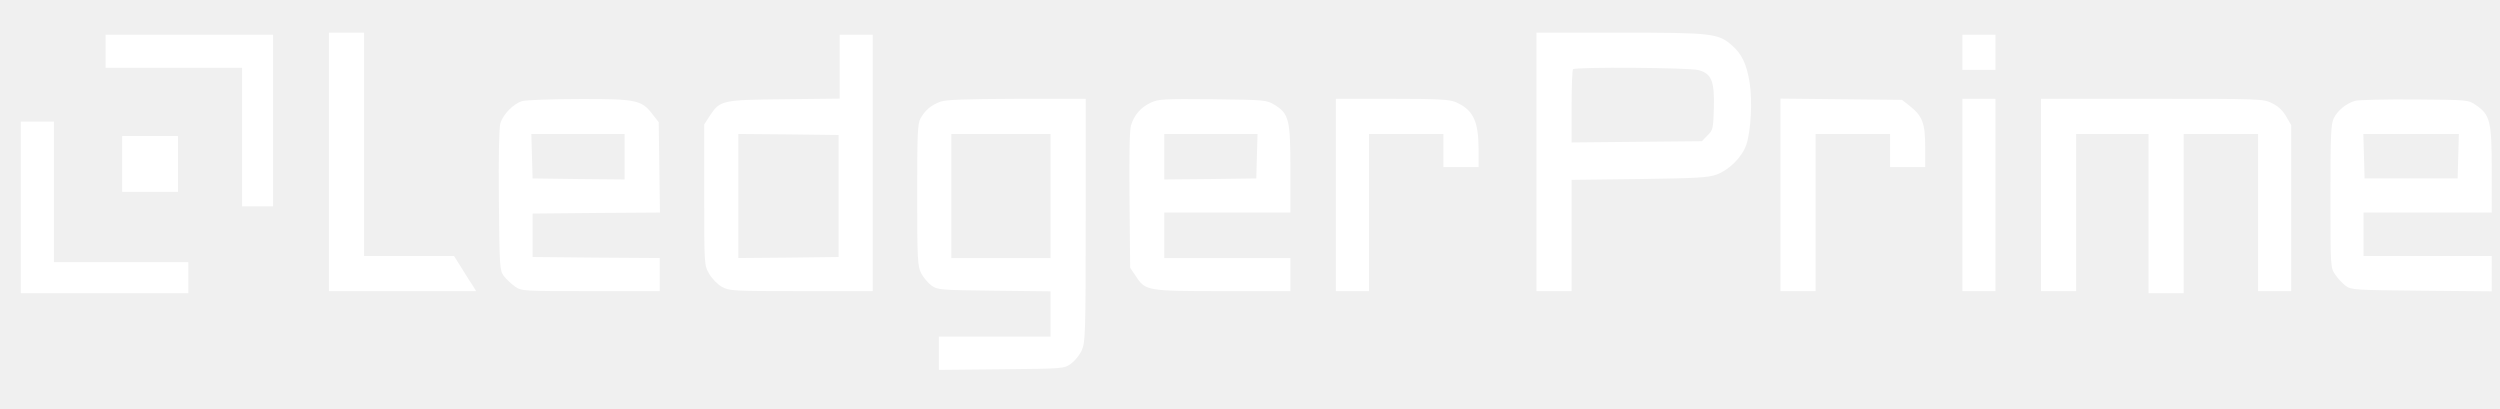
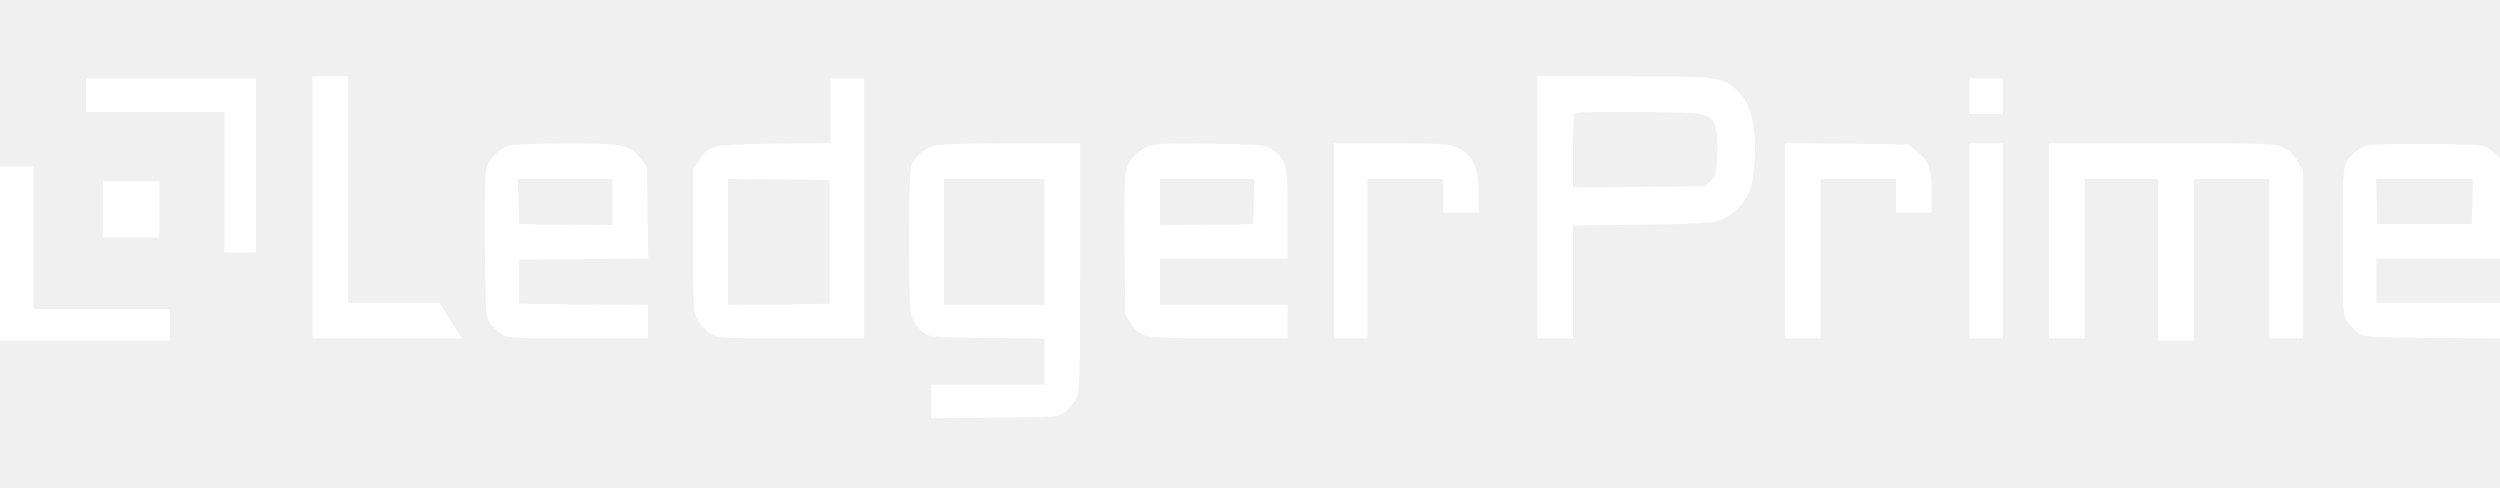
- <svg xmlns="http://www.w3.org/2000/svg" width="196" height="32" viewBox="0 0 196 32" fill="none">
+ <svg xmlns="http://www.w3.org/2000/svg" width="164" height="32" viewBox="0 0 164 32" fill="none">
  <g clip-path="url(#clip0_449_651)">
-     <path d="M25.787 12.692V22.824H31.558H37.329L37.102 22.451C36.972 22.256 36.567 21.64 36.227 21.073L35.594 20.068H32.077H28.543V11.314V2.56H27.165H25.787V12.692Z" fill="white" />
-     <path d="M120.459 12.692V22.824H121.837H123.214V18.463V14.102L128.532 14.037C133.087 13.973 133.946 13.924 134.595 13.681C135.583 13.308 136.572 12.319 136.913 11.346C137.269 10.293 137.399 7.91 137.172 6.483C136.945 5.056 136.572 4.246 135.794 3.565C134.708 2.609 134.238 2.56 126.992 2.56H120.459V12.692ZM133.152 5.494C134.189 5.77 134.416 6.353 134.368 8.428C134.319 10.082 134.303 10.195 133.865 10.617L133.427 11.071L128.321 11.119L123.214 11.168V8.347C123.214 6.807 123.263 5.478 123.328 5.429C123.506 5.235 132.471 5.3 133.152 5.494Z" fill="white" />
-     <path d="M8.279 4.019V5.316H13.629H18.978V10.746V16.177H20.194H21.41V9.45V2.722H14.845H8.279V4.019Z" fill="white" />
-     <path d="M65.828 5.219V7.731L61.5 7.78C56.588 7.829 56.458 7.861 55.647 9.077L55.21 9.758V15.269C55.21 20.781 55.21 20.797 55.599 21.462C55.809 21.835 56.247 22.289 56.588 22.483C57.171 22.807 57.398 22.824 62.813 22.824H68.422V12.773V2.722H67.125H65.828V5.219ZM65.747 15.367V20.149L61.824 20.197L57.885 20.23V15.367V10.503L61.824 10.536L65.747 10.584V15.367Z" fill="white" />
-     <path d="M153.853 4.1V5.478H155.15H156.447V4.1V2.722H155.15H153.853V4.1Z" fill="white" />
-     <path d="M40.944 7.926C40.263 8.12 39.436 8.963 39.226 9.677C39.128 10.049 39.08 12.173 39.112 15.723C39.161 20.959 39.177 21.203 39.501 21.64C39.68 21.883 40.085 22.256 40.377 22.467C40.912 22.824 40.976 22.824 46.31 22.824H51.724V21.527V20.23L46.748 20.197L41.755 20.149V18.447V16.744L46.748 16.696L51.74 16.663L51.692 13.13L51.643 9.579L51.173 8.979C50.314 7.845 49.909 7.747 45.402 7.764C43.214 7.764 41.203 7.845 40.944 7.926ZM48.968 12.287V14.07L45.37 14.037L41.755 13.989L41.706 12.238L41.657 10.503H45.321H48.968V12.287Z" fill="white" />
-     <path d="M73.722 7.974C72.993 8.25 72.539 8.623 72.166 9.288C71.939 9.709 71.907 10.471 71.907 15.286C71.907 20.343 71.939 20.846 72.215 21.413C72.377 21.738 72.75 22.175 73.025 22.386C73.512 22.726 73.674 22.743 77.954 22.791L82.363 22.84V24.607V26.39H77.986H73.609V27.687V29L78.521 28.951C83.4 28.903 83.417 28.903 83.968 28.514C84.26 28.303 84.649 27.833 84.811 27.46C85.086 26.844 85.119 26.212 85.119 17.263V7.747H79.737C75.603 7.764 74.193 7.812 73.722 7.974ZM82.363 15.367V20.23H78.472H74.582V15.367V10.503H78.472H82.363V15.367Z" fill="white" />
-     <path d="M90.209 8.055C89.447 8.412 88.912 9.012 88.669 9.839C88.555 10.211 88.523 12.287 88.555 15.707L88.604 20.992L89.042 21.64C89.804 22.807 89.917 22.824 95.883 22.824H101.168V21.527V20.23H96.223H91.279V18.447V16.663H96.223H101.168V13.259C101.168 9.369 101.054 8.915 99.919 8.218C99.32 7.845 99.19 7.829 95.088 7.78C91.246 7.747 90.809 7.764 90.209 8.055ZM98.541 12.238L98.493 13.989L94.894 14.037L91.279 14.07V12.287V10.503H94.926H98.59L98.541 12.238Z" fill="white" />
-     <path d="M104.734 15.286V22.824H106.031H107.328V16.663V10.503H110.246H113.164V11.8V13.097H114.542H115.92V11.589C115.903 9.45 115.466 8.574 114.088 7.991C113.601 7.796 112.694 7.747 109.111 7.747H104.734V15.286Z" fill="white" />
-     <path d="M139.588 15.269V22.824H140.965H142.343V16.663V10.503H145.261H148.179V11.8V13.097H149.557H150.935V11.508C150.935 9.677 150.724 9.109 149.752 8.331L149.12 7.829L144.354 7.78L139.588 7.731V15.269Z" fill="white" />
-     <path d="M153.853 15.286V22.824H155.15H156.447V15.286V7.747H155.15H153.853V15.286Z" fill="white" />
-     <path d="M160.013 15.286V22.824H161.391H162.769V16.663V10.503H165.606H168.443V16.744V22.986H169.821H171.199V16.744V10.503H174.117H177.035V16.663V22.824H178.332H179.628V16.307V9.806L179.223 9.109C178.964 8.655 178.591 8.315 178.121 8.088C177.44 7.747 177.213 7.747 168.718 7.747H160.013V15.286Z" fill="white" />
-     <path d="M184.621 7.91C183.924 8.12 183.26 8.672 182.968 9.271C182.741 9.741 182.708 10.584 182.708 15.415C182.708 20.927 182.708 20.992 183.081 21.527C183.276 21.819 183.649 22.224 183.892 22.402C184.33 22.726 184.557 22.743 189.858 22.791L195.353 22.84V21.446V20.068H190.328H185.302V18.366V16.663H190.328H195.353V13.308C195.353 9.498 195.223 8.996 194.105 8.234C193.521 7.829 193.505 7.829 189.29 7.796C186.956 7.78 184.865 7.829 184.621 7.91ZM192.727 12.238L192.678 13.989H189.031H185.383L185.335 12.238L185.286 10.503H189.031H192.775L192.727 12.238Z" fill="white" />
-     <path d="M1.633 16.258V22.986H8.198H14.763V21.77V20.554H9.495H4.226V15.042V9.531H2.929H1.633V16.258Z" fill="white" />
-     <path d="M9.576 12.854V15.042H11.764H13.953V12.854V10.665H11.764H9.576V12.854Z" fill="white" />
+     <path d="M20.5 13.599V22.198H25.398H30.296L30.103 21.882C29.993 21.716 29.649 21.194 29.36 20.712L28.824 19.859H25.838H22.839V12.43V5H21.669H20.5V13.599Z" fill="white" />
+     <path d="M100.849 13.599V22.198H102.019H103.188V18.497V14.796L107.701 14.741C111.567 14.686 112.296 14.645 112.846 14.438C113.686 14.122 114.525 13.283 114.814 12.457C115.117 11.563 115.227 9.54 115.034 8.329C114.841 7.119 114.525 6.431 113.865 5.853C112.943 5.041 112.544 5 106.394 5H100.849V13.599ZM111.622 7.49C112.503 7.724 112.695 8.219 112.654 9.981C112.613 11.384 112.599 11.48 112.227 11.838L111.856 12.223L107.522 12.264L103.188 12.306V9.912C103.188 8.605 103.229 7.476 103.284 7.435C103.436 7.27 111.044 7.325 111.622 7.49Z" fill="white" />
+     <path d="M5.641 6.238V7.339H10.181H14.721V11.948V16.557H15.753H16.785V10.847V5.138H11.213H5.641V6.238Z" fill="white" />
+     <path d="M54.483 7.256V9.389L50.81 9.43C46.641 9.471 46.531 9.499 45.843 10.531L45.471 11.109V15.787C45.471 20.464 45.471 20.478 45.802 21.042C45.98 21.359 46.352 21.744 46.641 21.909C47.136 22.184 47.329 22.198 51.924 22.198H56.685V13.668V5.138H55.584H54.483V7.256ZM54.414 15.869V19.928L51.085 19.969L47.742 19.997V15.869V11.742L51.085 11.769L54.414 11.81V15.869Z" fill="white" />
+     <path d="M129.191 6.307V7.476H130.292H131.393V6.307V5.138H130.292H129.191V6.307Z" fill="white" />
+     <path d="M33.364 9.554C32.786 9.719 32.084 10.434 31.906 11.04C31.823 11.356 31.782 13.159 31.809 16.172C31.851 20.616 31.864 20.822 32.139 21.194C32.291 21.4 32.635 21.716 32.882 21.895C33.337 22.198 33.392 22.198 37.918 22.198H42.513V21.097V19.997L38.289 19.969L34.052 19.928V18.483V17.039L38.289 16.997L42.527 16.97L42.486 13.97L42.444 10.957L42.045 10.448C41.316 9.485 40.972 9.403 37.148 9.416C35.29 9.416 33.584 9.485 33.364 9.554ZM40.174 13.255V14.768L37.12 14.741L34.052 14.7L34.011 13.214L33.969 11.742H37.079H40.174V13.255Z" fill="white" />
+     <path d="M61.184 9.595C60.564 9.829 60.179 10.146 59.863 10.71C59.67 11.067 59.643 11.714 59.643 15.8C59.643 20.093 59.67 20.52 59.904 21.001C60.042 21.276 60.358 21.648 60.592 21.826C61.005 22.115 61.142 22.129 64.775 22.171L68.517 22.212V23.711V25.225H64.802H61.087V26.326V27.44L65.256 27.399C69.397 27.357 69.411 27.357 69.879 27.027C70.126 26.848 70.457 26.449 70.594 26.133C70.828 25.61 70.856 25.073 70.856 17.479V9.403H66.288C62.779 9.416 61.583 9.458 61.184 9.595ZM68.517 15.869V19.997H65.215H61.913V15.869V11.742H65.215H68.517V15.869Z" fill="white" />
+     <path d="M75.176 9.664C74.529 9.967 74.075 10.476 73.869 11.178C73.773 11.494 73.745 13.255 73.773 16.158L73.814 20.643L74.185 21.194C74.832 22.184 74.928 22.198 79.991 22.198H84.477V21.097V19.997H80.28H76.084V18.483V16.97H80.28H84.477V14.081C84.477 10.778 84.38 10.393 83.417 9.802C82.908 9.485 82.798 9.471 79.317 9.43C76.056 9.403 75.685 9.416 75.176 9.664ZM82.248 13.214L82.207 14.7L79.152 14.741L76.084 14.768V13.255V11.742H79.18H82.289L82.248 13.214Z" fill="white" />
+     <path d="M87.503 15.8V22.198H88.604H89.705V16.97V11.742H92.181H94.658V12.842V13.943H95.827H96.997V12.663C96.983 10.847 96.612 10.104 95.442 9.609C95.029 9.444 94.259 9.403 91.218 9.403H87.503V15.8Z" fill="white" />
+     <path d="M117.084 15.787V22.198H118.254H119.423V16.97V11.742H121.9H124.376V12.842V13.943H125.546H126.715V12.595C126.715 11.04 126.536 10.558 125.711 9.898L125.174 9.471L121.129 9.43L117.084 9.389V15.787Z" fill="white" />
+     <path d="M129.191 15.8V22.198H130.292H131.393V15.8V9.403H130.292H129.191V15.8Z" fill="white" />
+     <path d="M134.42 15.8V22.198H135.589H136.759V16.97V11.742H139.166H141.574V17.039V22.336H142.744H143.913V17.039V11.742H146.39H148.866V16.97V22.198H149.967H151.067V16.667V11.15L150.723 10.558C150.503 10.173 150.187 9.884 149.788 9.692C149.21 9.403 149.017 9.403 141.808 9.403H134.42V15.8Z" fill="white" />
+     <path d="M155.305 9.54C154.713 9.719 154.149 10.187 153.902 10.696C153.709 11.095 153.682 11.81 153.682 15.91C153.682 20.588 153.682 20.643 153.998 21.097C154.163 21.345 154.48 21.689 154.686 21.84C155.057 22.116 155.25 22.129 159.749 22.171L164.413 22.212V21.029V19.859H160.148H155.883V18.415V16.97H160.148H164.413V14.122C164.413 10.889 164.303 10.462 163.354 9.815C162.858 9.471 162.845 9.471 159.267 9.444C157.286 9.43 155.511 9.471 155.305 9.54ZM162.184 13.214L162.143 14.7H159.047H155.952L155.91 13.214L155.869 11.742H159.047H162.226L162.184 13.214Z" fill="white" />
+     <path d="M-0 16.626V22.336H5.572H11.144V21.304V20.272H6.673H2.201V15.594V10.916H1.1H-0V16.626Z" fill="white" />
+     <path d="M6.741 13.737V15.594H8.599H10.456V13.737V11.879H8.599H6.741V13.737Z" fill="white" />
  </g>
  <defs>
    <clipPath id="clip0_449_651">
-       <rect width="195" height="32" fill="white" transform="translate(0.578857)" />
+       <rect width="164" height="32" fill="white" />
    </clipPath>
  </defs>
</svg>
